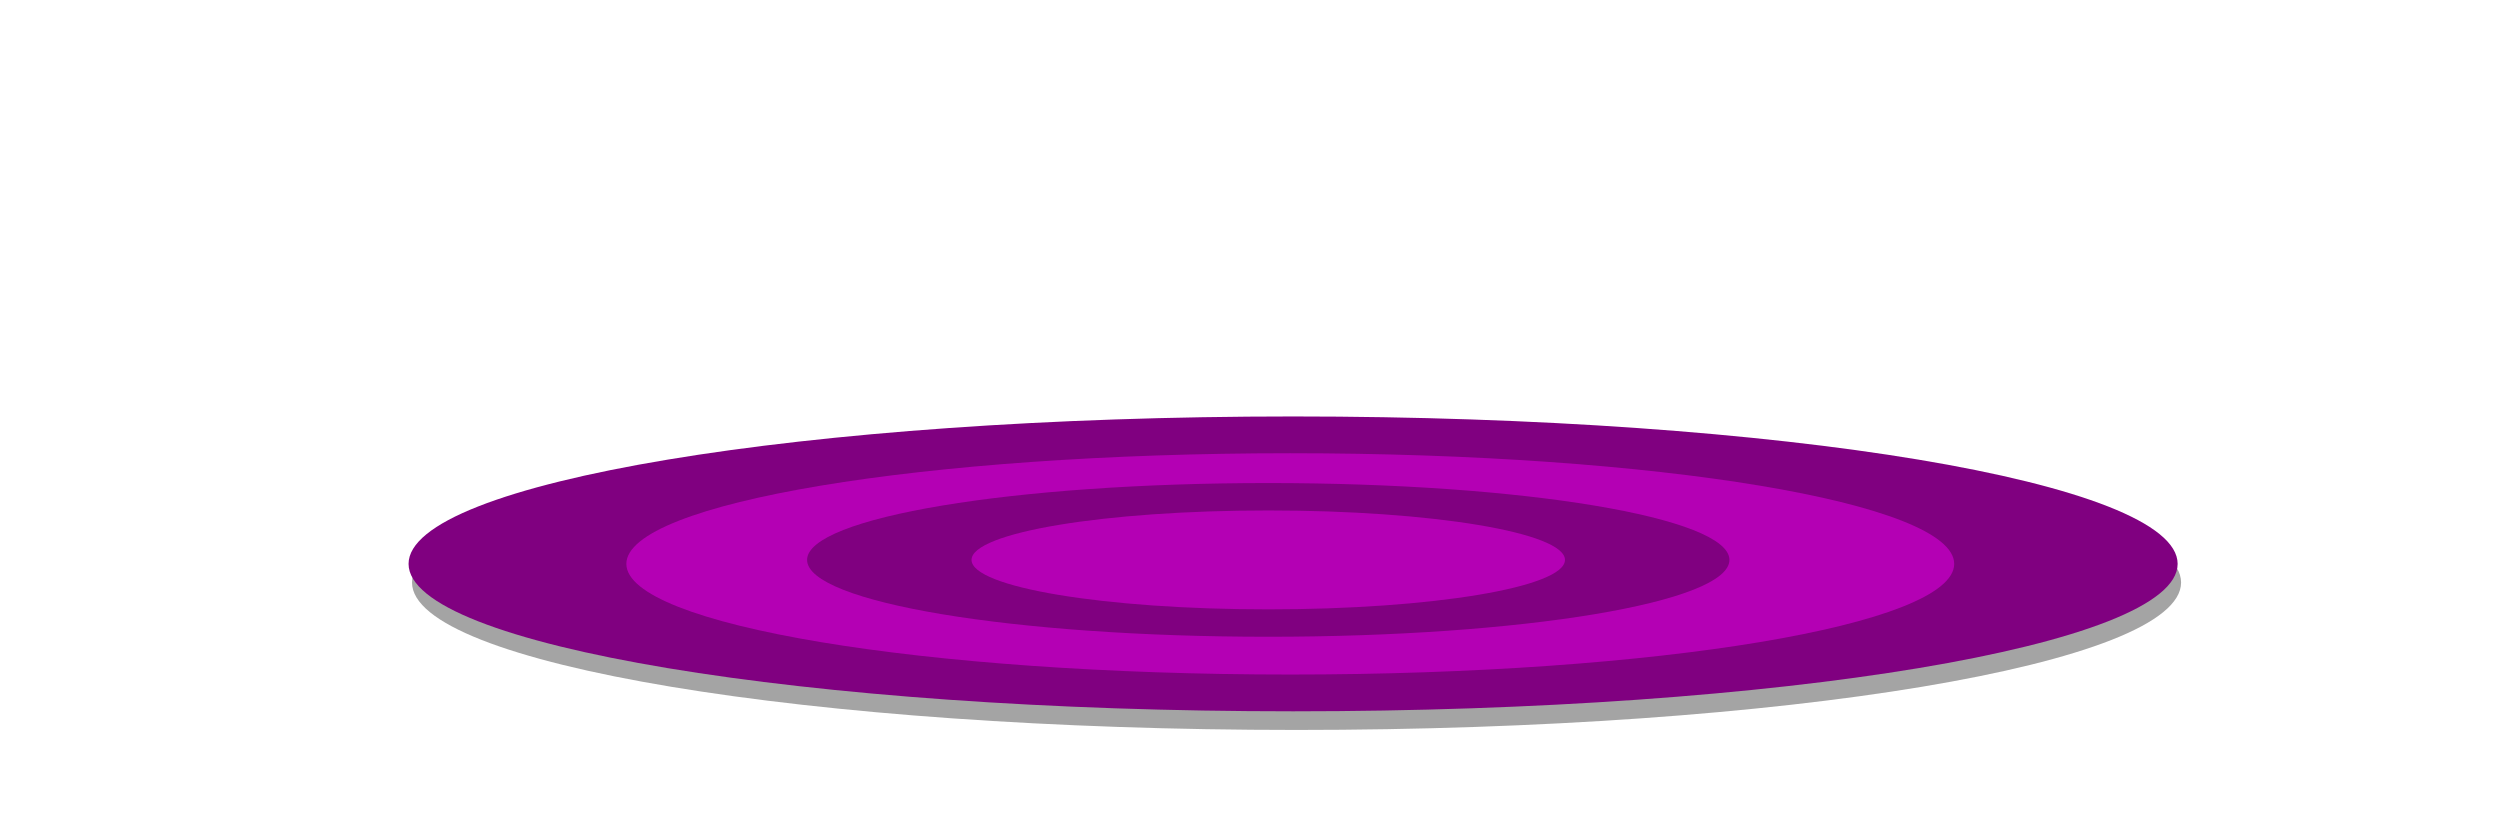
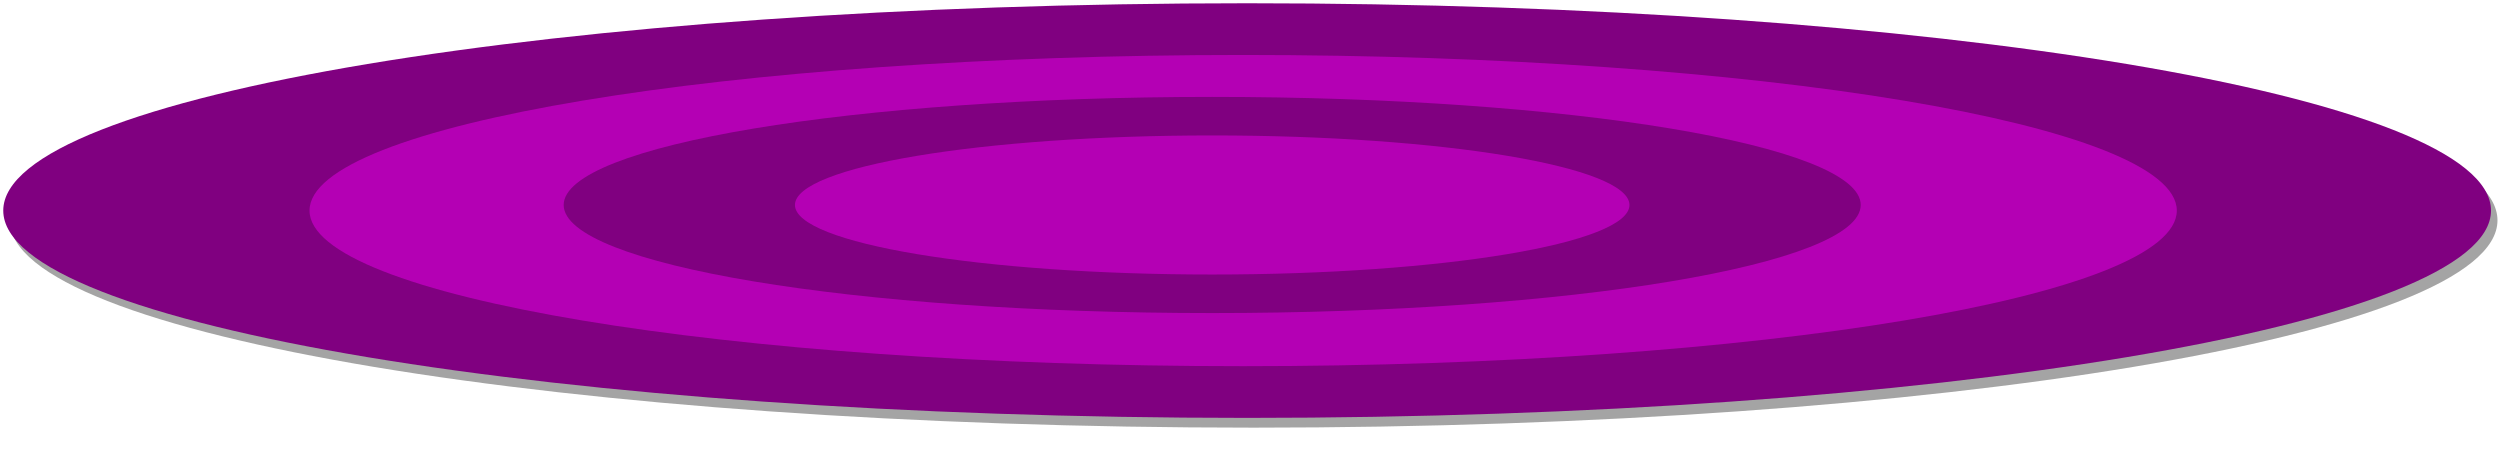
- <svg xmlns="http://www.w3.org/2000/svg" width="1080" height="360" version="1.1" viewBox="0 0 285.75 95.25">
-   <g transform="matrix(.8501 0 0 .8501 28.23 8.2284)" opacity=".356" stroke-linecap="round">
-     <ellipse cx="141.12" cy="68.644" rx="118.93" ry="19.822" stroke-width=".449" />
-     <ellipse cx="140.74" cy="68.644" rx="89.268" ry="14.878" stroke-width=".337" />
-     <ellipse cx="137.78" cy="68.109" rx="62.007" ry="10.334" stroke-width=".234" />
-     <ellipse cx="137.78" cy="68.109" rx="39.895" ry="6.649" stroke-width=".15" />
+ <svg xmlns="http://www.w3.org/2000/svg" width="768" height="138" version="1.1" viewBox="0 0 203.2 36.512">
+   <g transform="matrix(.8501 0 0 .8501 3.1962 -2.4782)" opacity=".356" stroke-linecap="round">
+     <ellipse cx="116.1" cy="23.982" rx="118.93" ry="19.822" stroke-width=".449" />
  </g>
-   <g transform="matrix(.8501 0 0 .8501 27.835 6.0976)" stroke-linecap="round">
+   <g transform="matrix(.8501 0 0 .8501 -18.599 -41.239)" stroke-linecap="round">
    <ellipse cx="141.12" cy="68.644" rx="118.93" ry="19.822" fill="#800080" stroke-width=".449" />
    <ellipse cx="140.74" cy="68.644" rx="89.268" ry="14.878" fill="#b400b4" stroke-width=".337" />
    <ellipse cx="137.78" cy="68.109" rx="62.007" ry="10.334" fill="#800080" stroke-width=".234" />
    <ellipse cx="137.78" cy="68.109" rx="39.895" ry="6.649" fill="#b400b4" stroke-width=".15" />
  </g>
</svg>
